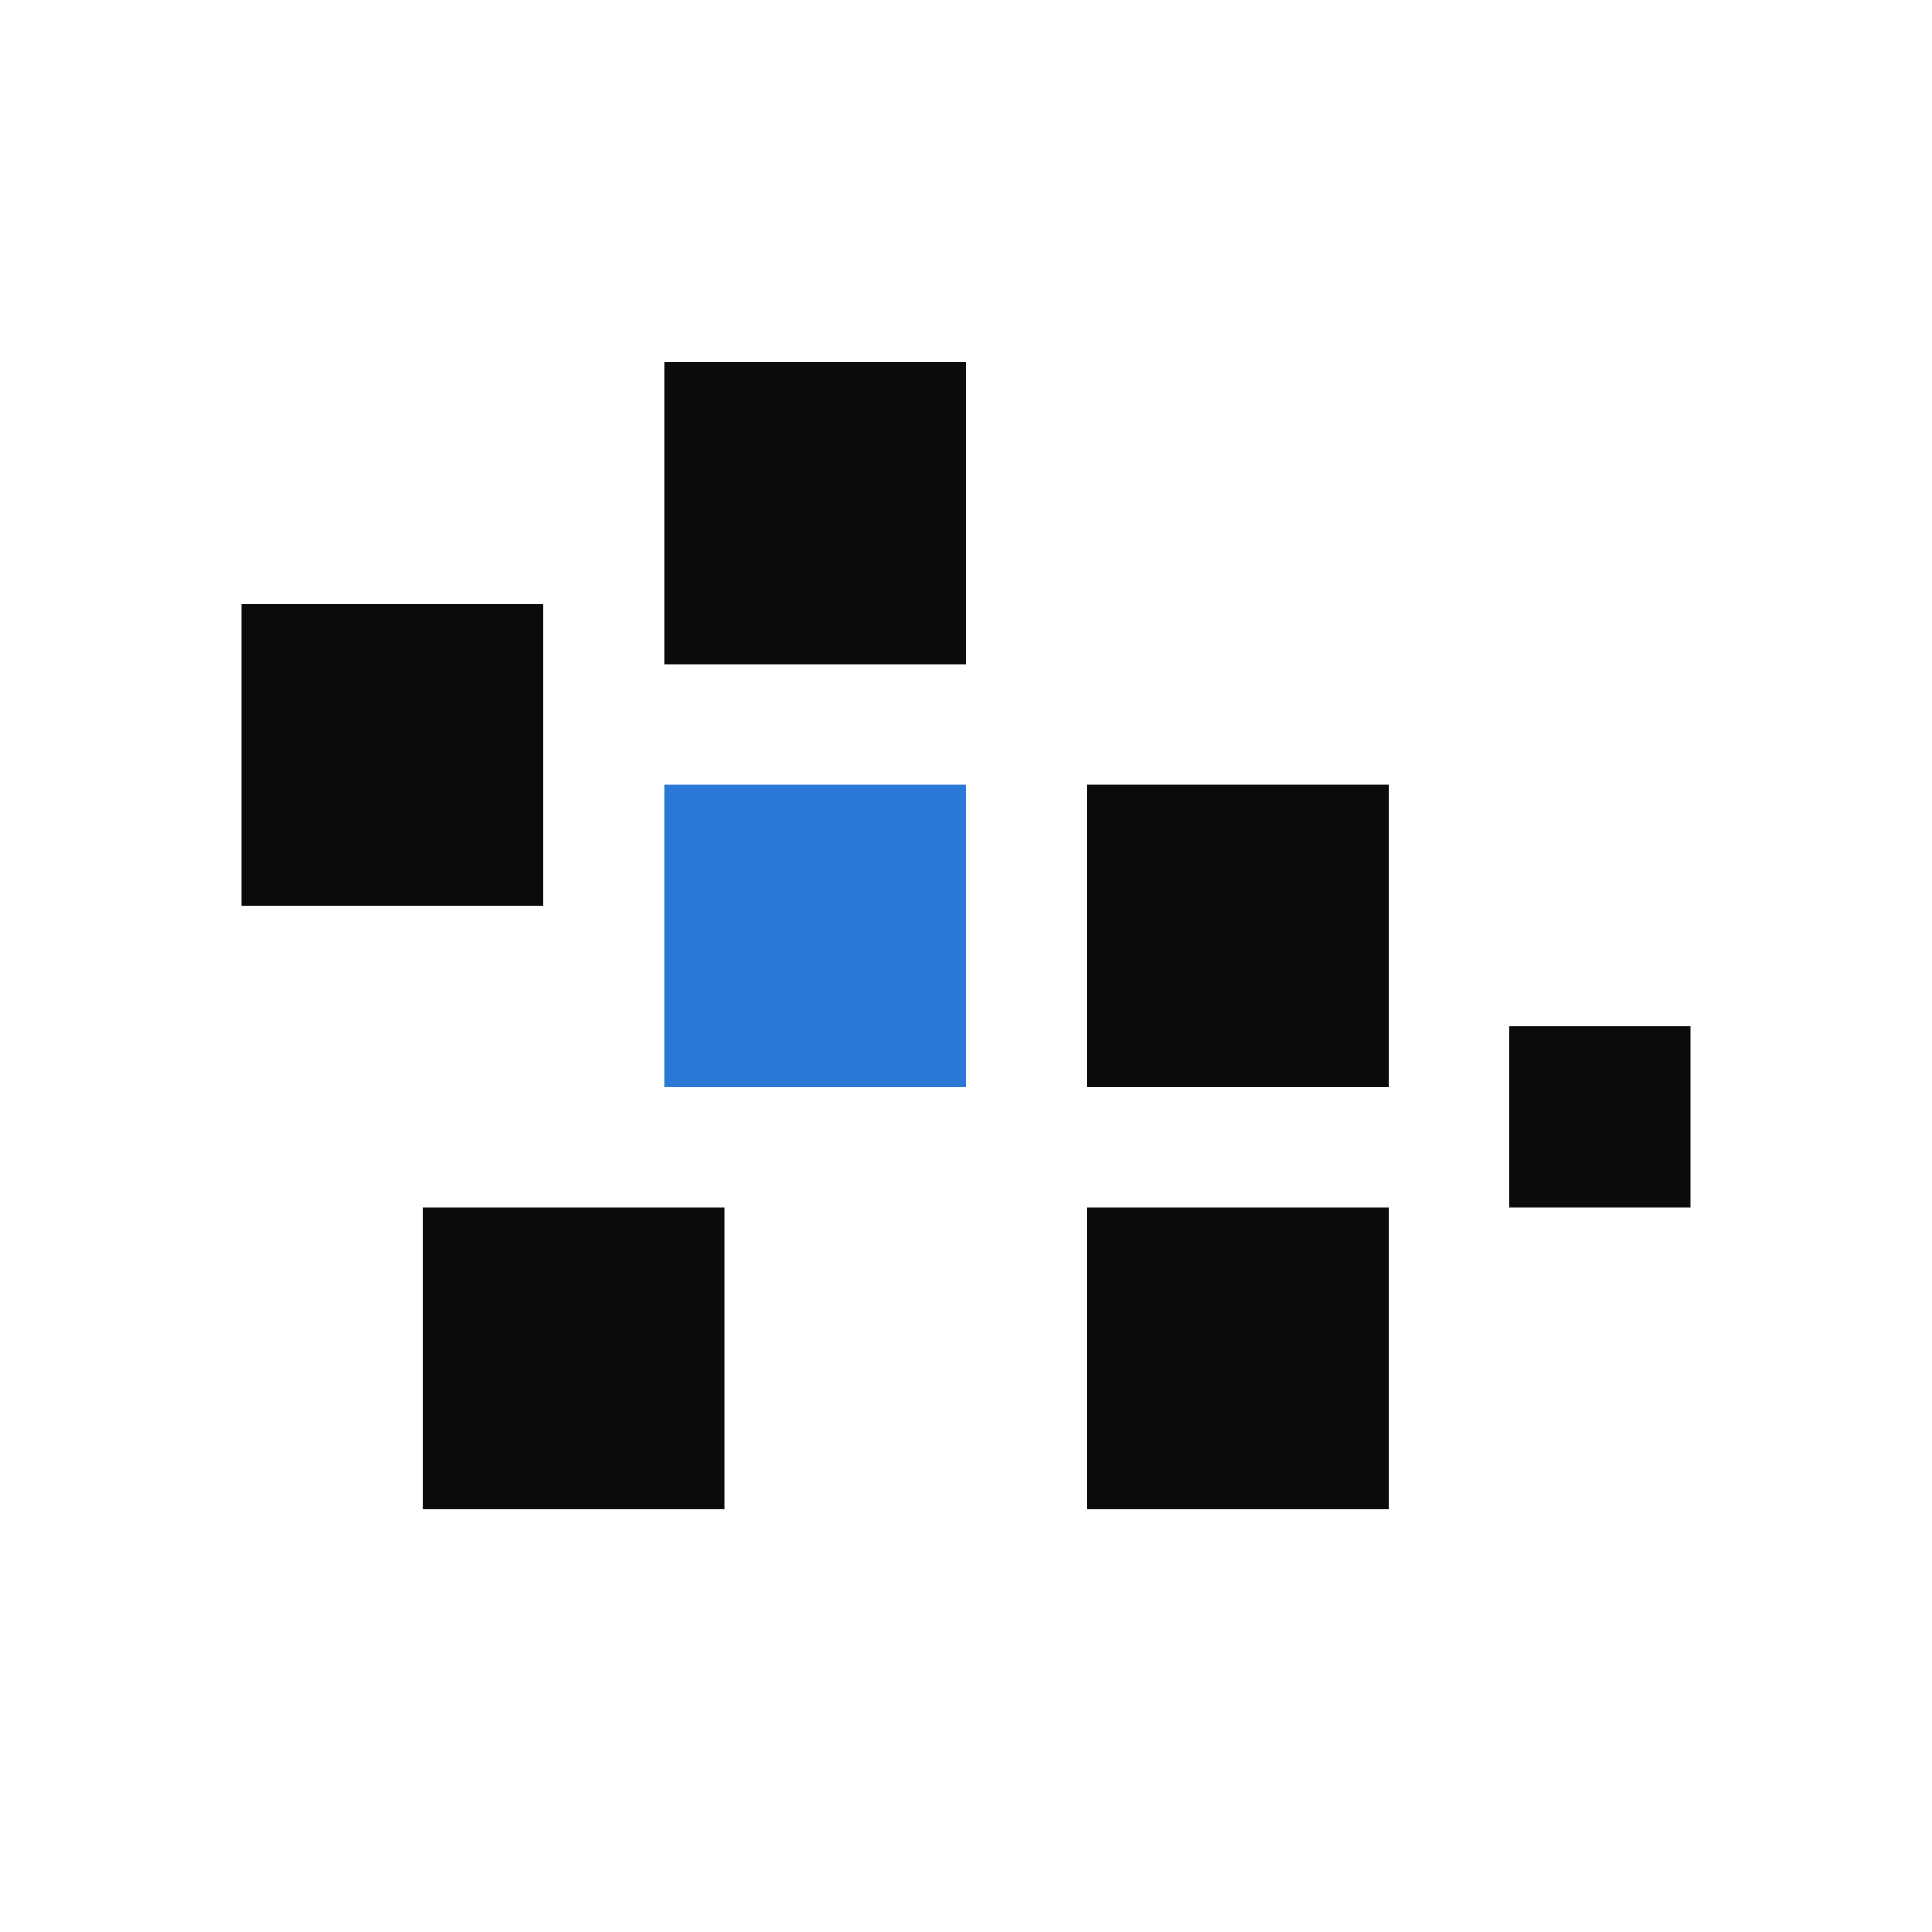
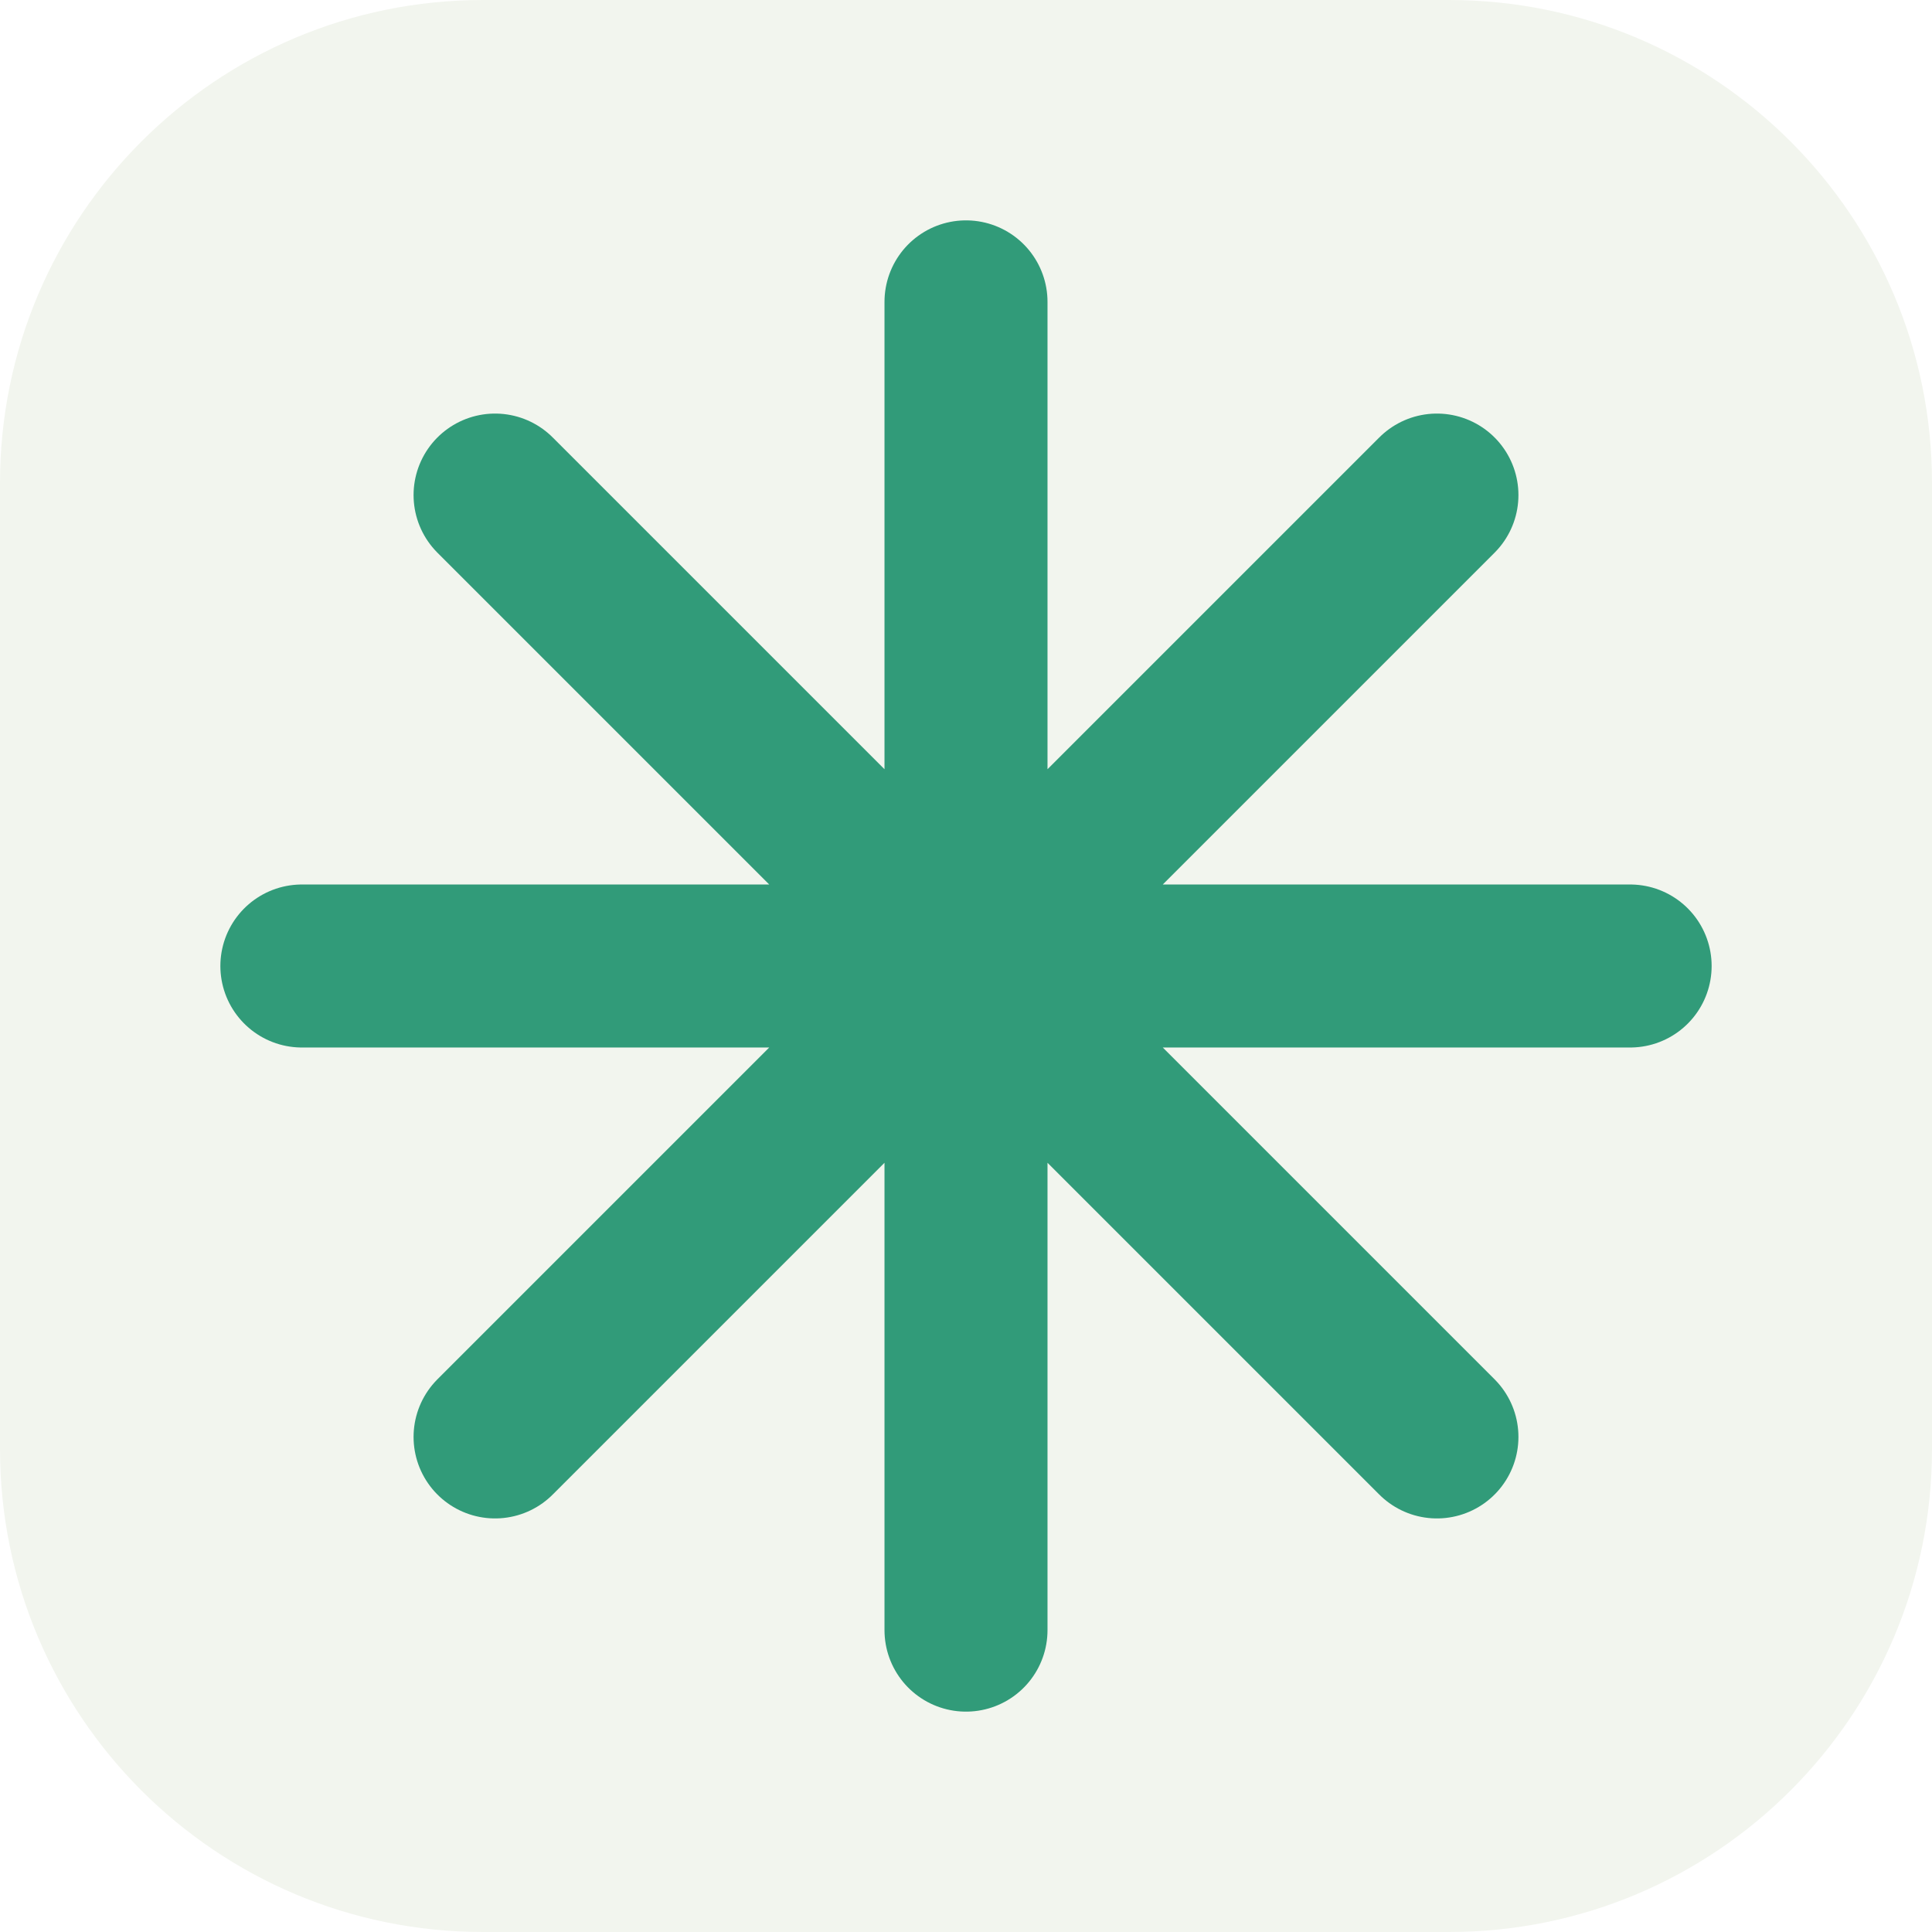
<svg xmlns="http://www.w3.org/2000/svg" viewBox="0 0 32 32">
-   <style>
-     rect { fill: #0b0b0b; }
-     .accent { fill: #2a78d6; }
-     @media (prefers-color-scheme: dark) {
-       rect { fill: #f0efec; }
-       .accent { fill: #3987e5; }
-     }
-   </style>
-   <rect x="4" y="10" width="5" height="5" />
-   <rect x="11" y="6" width="5" height="5" />
-   <rect class="accent" x="11" y="13" width="5" height="5" />
-   <rect x="18" y="13" width="5" height="5" />
-   <rect x="18" y="20" width="5" height="5" />
-   <rect x="25" y="17" width="3" height="3" />
-   <rect x="7" y="20" width="5" height="5" />
+   <rect width="32" height="32" rx="8" fill="#f2f5ee" />
+   <path d="M16 5v22M5 16h22M8.2 8.2l15.6 15.6M8.2 23.8 23.8 8.2" fill="none" stroke="#319b79" stroke-width="2.7" stroke-linecap="round" />
</svg>
